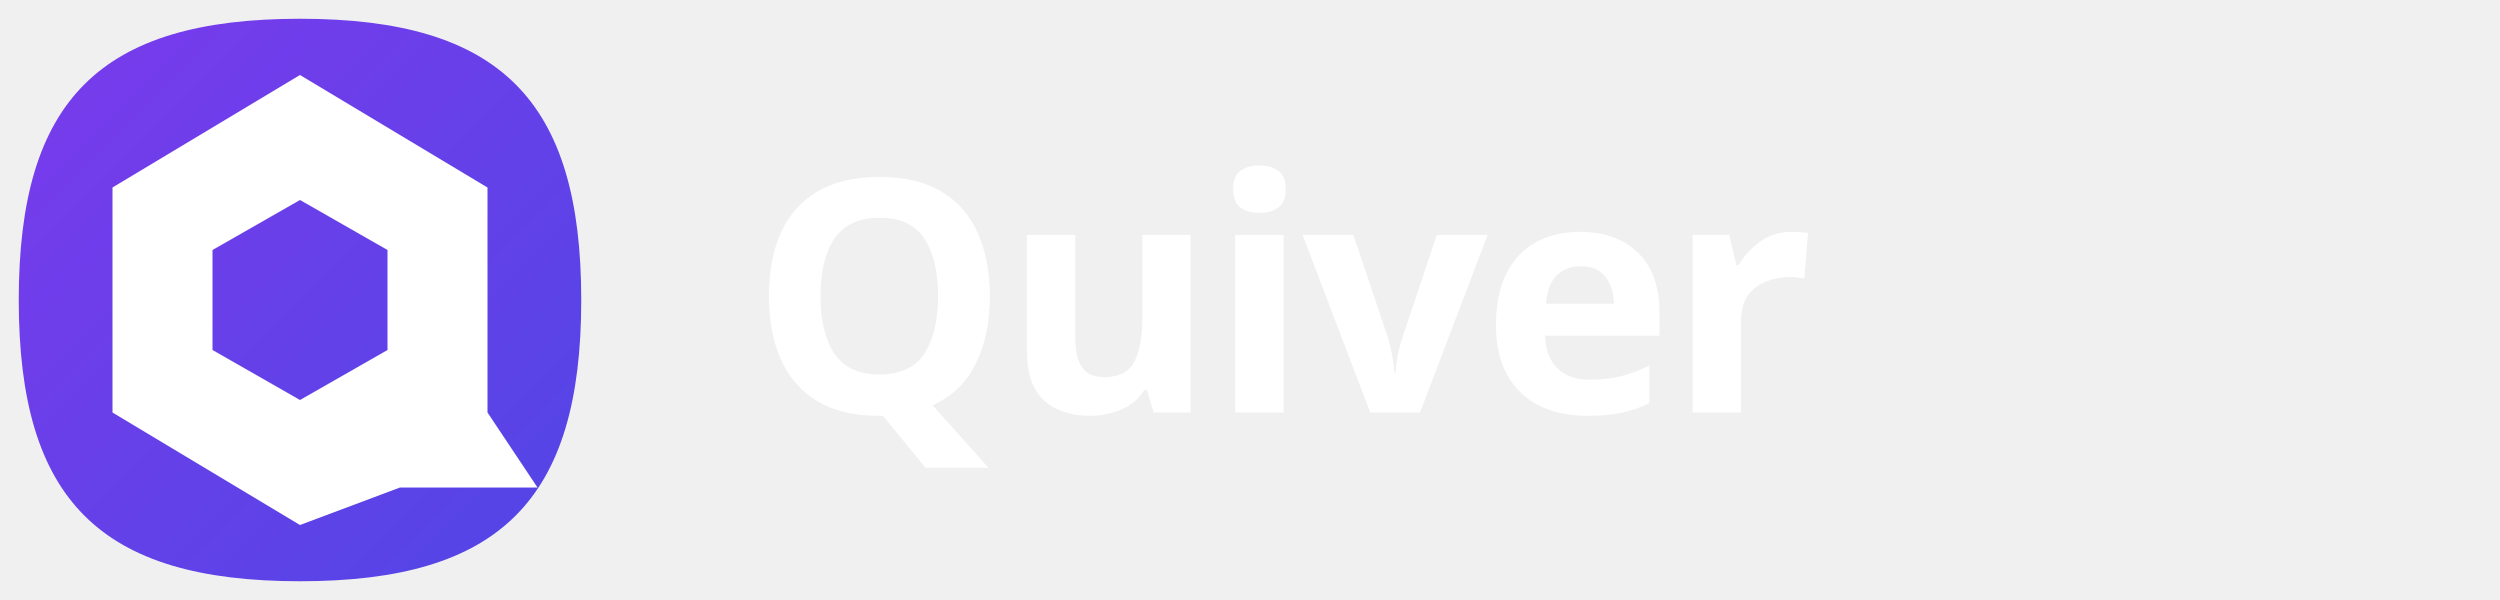
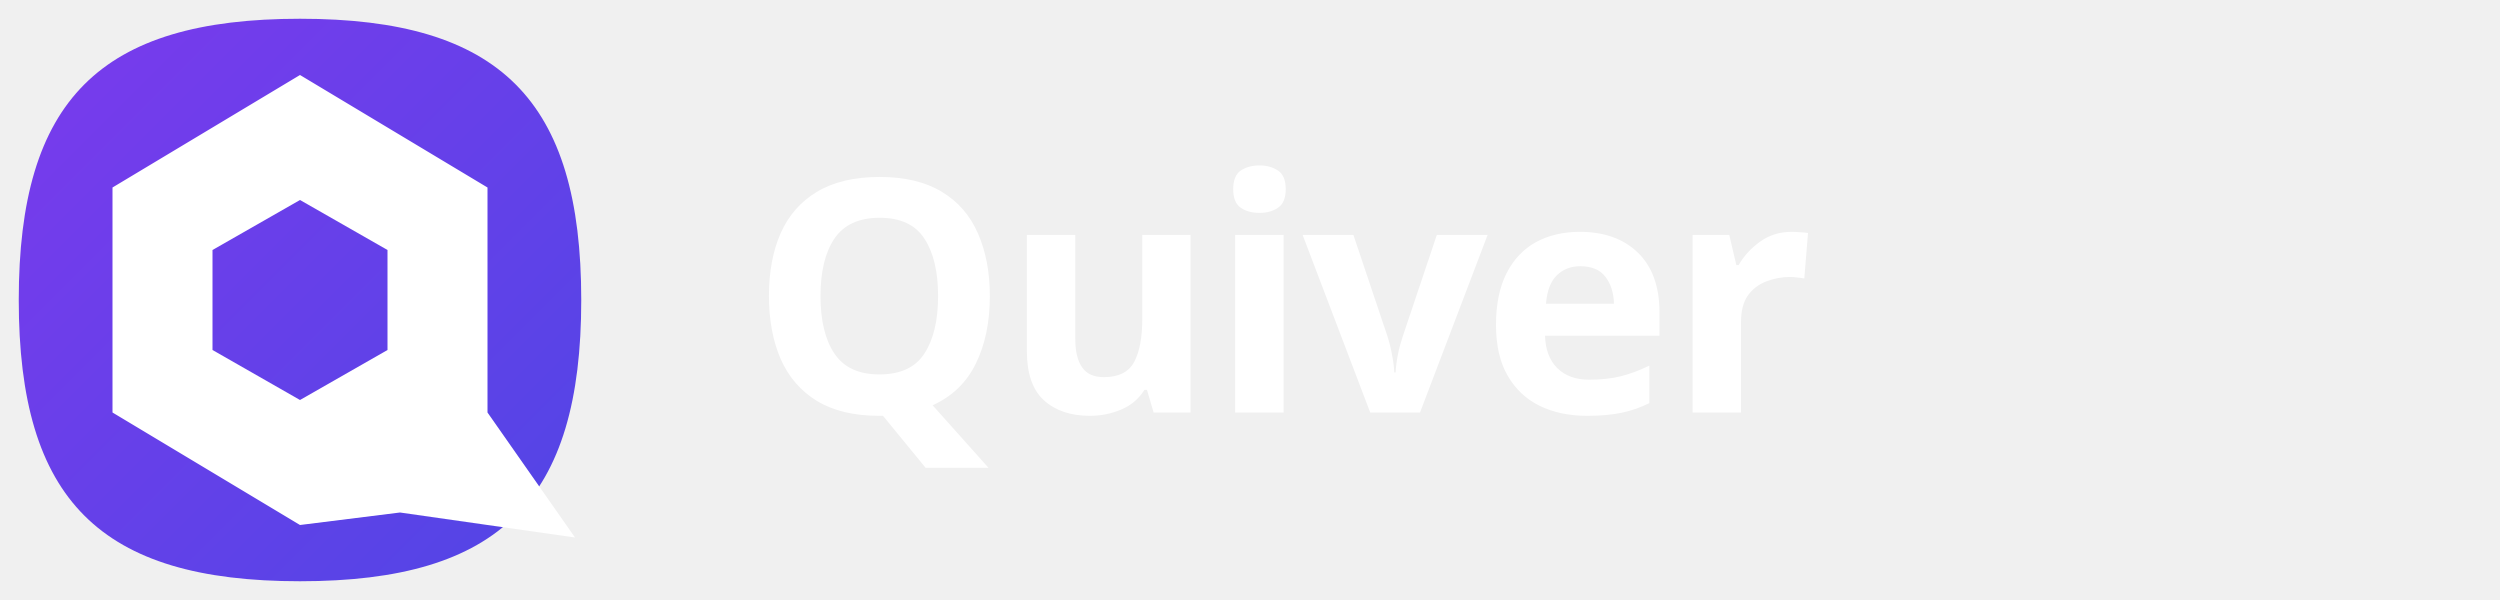
<svg xmlns="http://www.w3.org/2000/svg" viewBox="0 0 200 48" fill="none" aria-label="Quiver">
  <defs>
    <linearGradient id="quiver-grad-d" x1="0" y1="0" x2="48" y2="48" gradientUnits="userSpaceOnUse">
      <stop offset="0%" stop-color="#7C3AED" />
      <stop offset="100%" stop-color="#4F46E5" />
    </linearGradient>
  </defs>
  <g>
    <path d="M 24 1.5 C 8 1.5 1.5 8 1.5 24 C 1.5 40 8 46.5 24 46.5 C 40 46.5 46.5 40 46.5 24 C 46.5 8 40 1.5 24 1.5 Z" fill="url(#quiver-grad-d)" />
-     <path d="M 24 6 L 39 15 L 39 33 L 43 39 L 32 39 L 24 42 L 9 33 L 9 15 Z M 24 16 L 31 20 L 31 28 L 24 32 L 17 28 L 17 20 Z" fill="white" fill-rule="evenodd" />
+     <path d="M 24 6 L 39 15 L 39 33 L 46 43 L 32 41 L 24 42 L 9 33 L 9 15 Z M 24 16 L 31 20 L 31 28 L 24 32 L 17 28 L 17 20 Z" fill="white" fill-rule="evenodd" />
  </g>
  <text x="60" y="33" font-family="Sora, system-ui, sans-serif" font-size="26" font-weight="700" fill="#FFFFFF" letter-spacing="-0.5">Quiver</text>
</svg>
